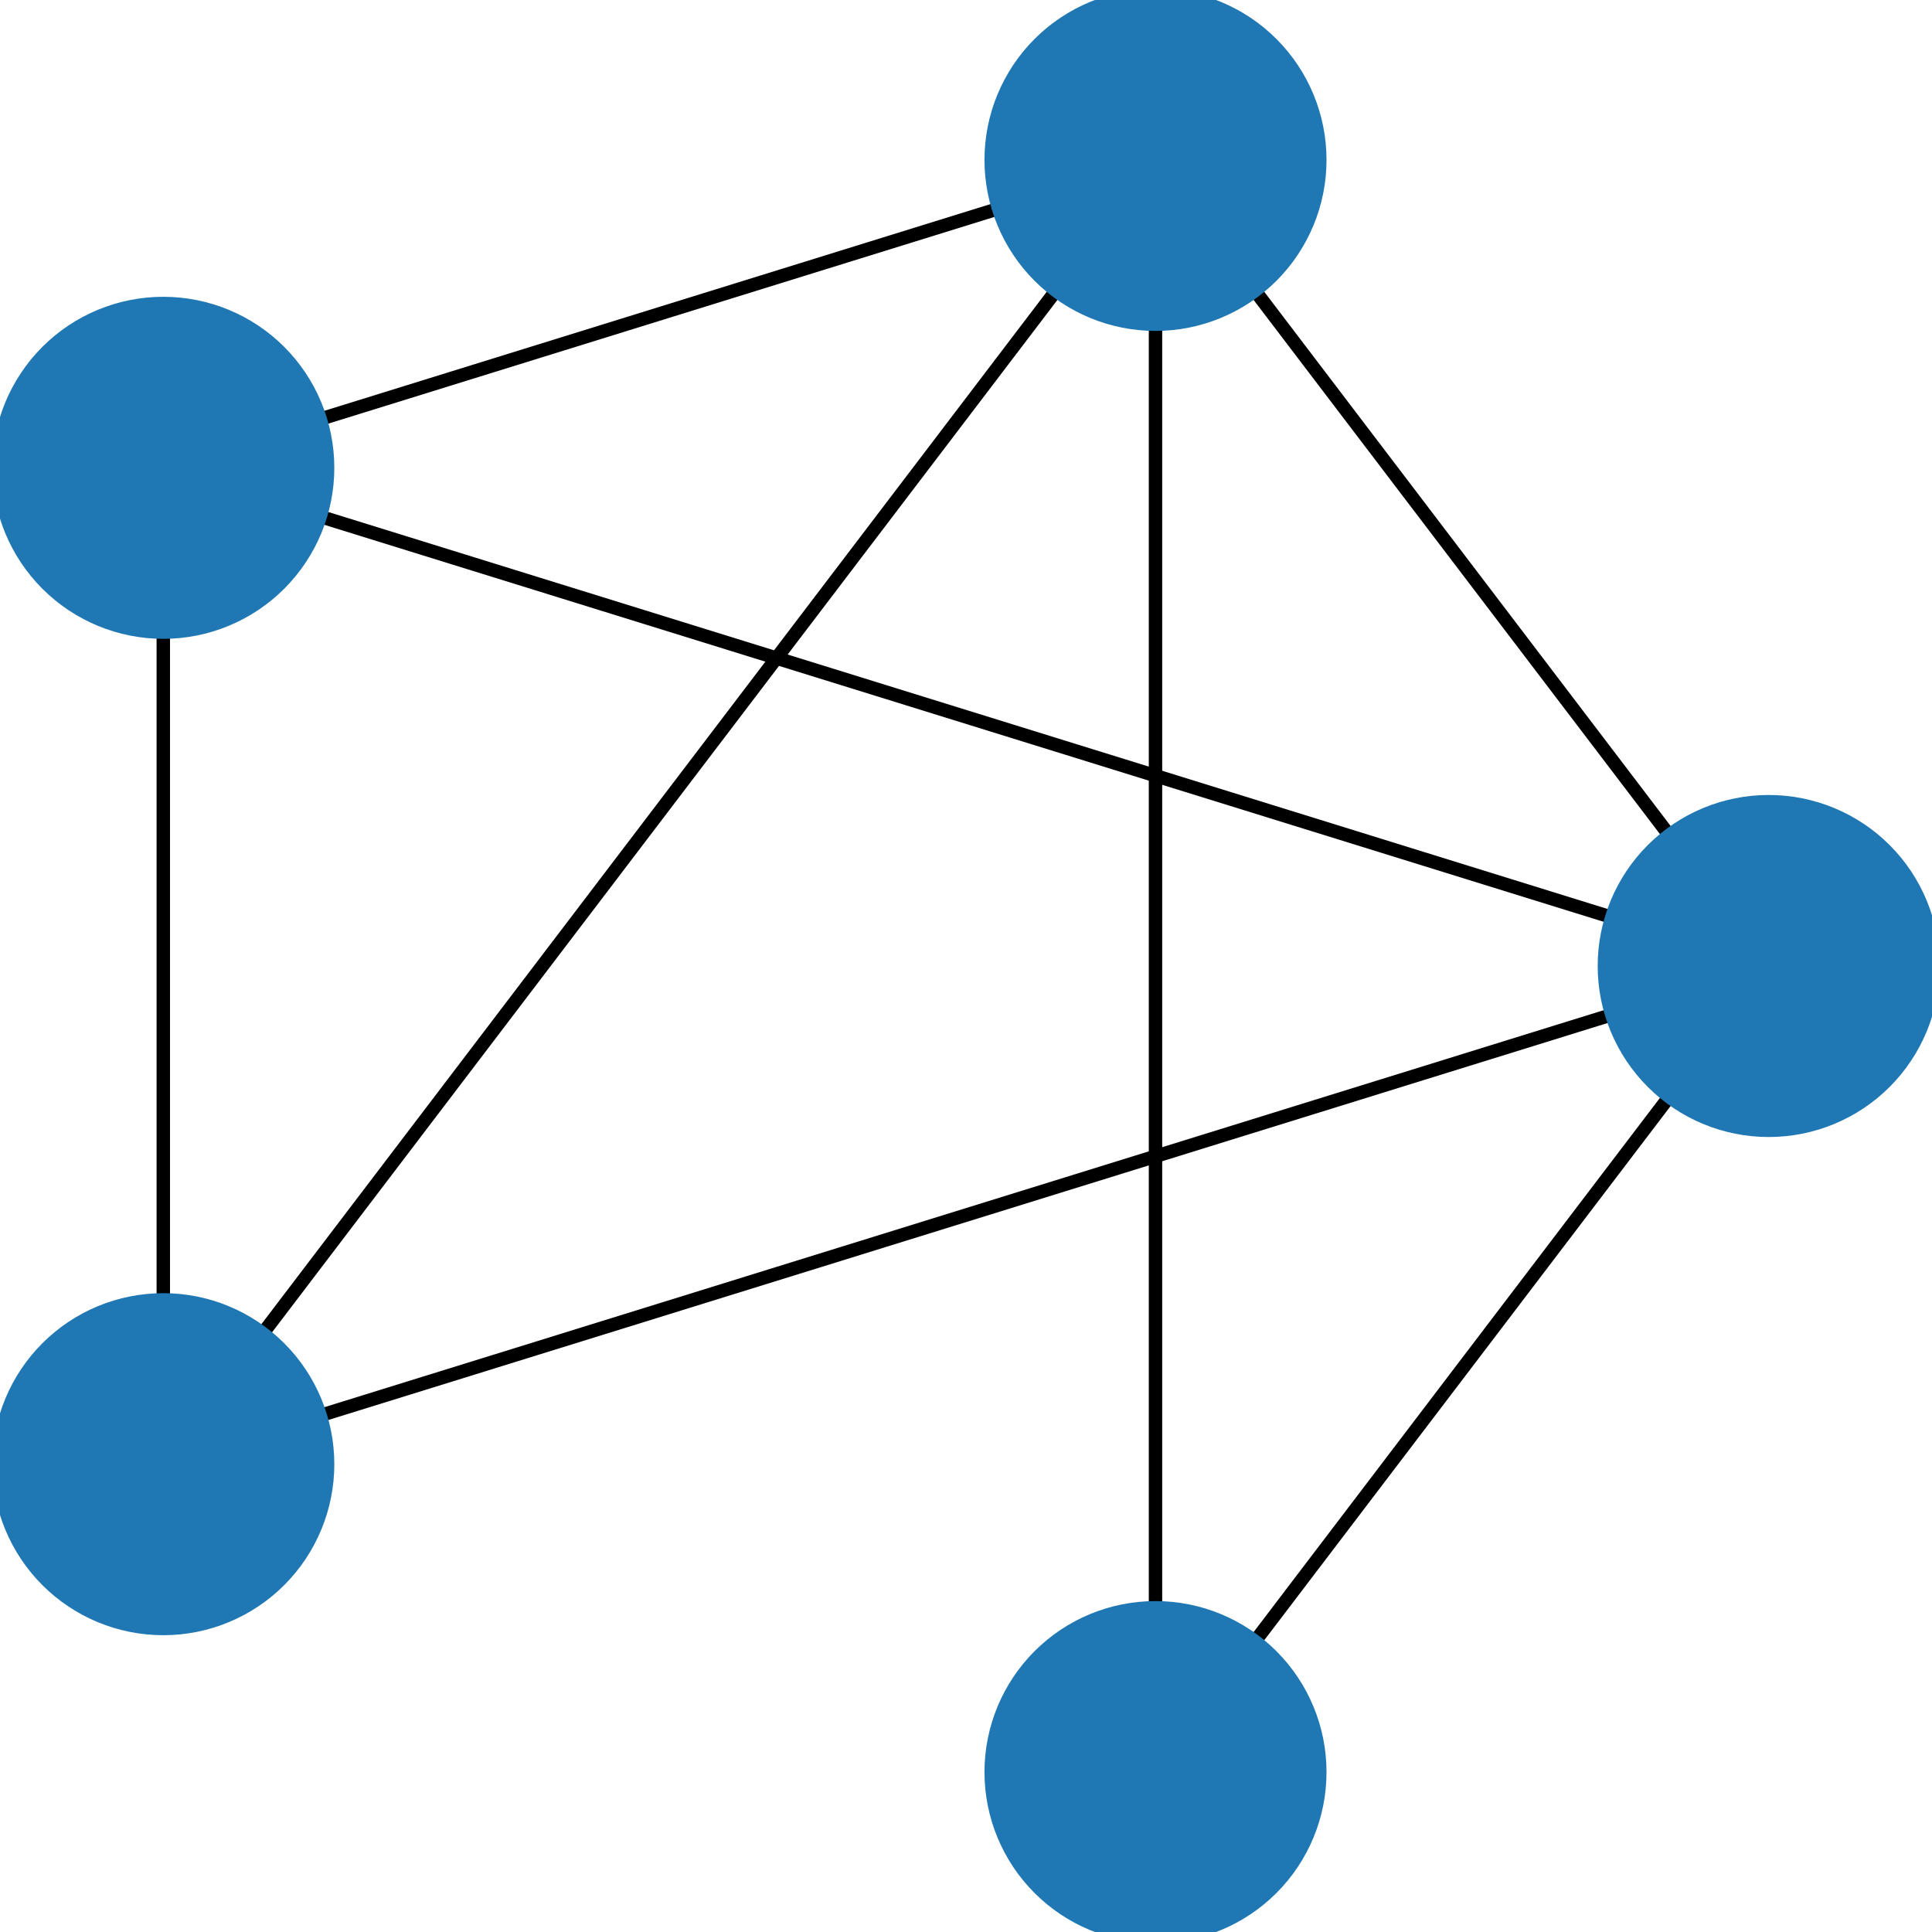
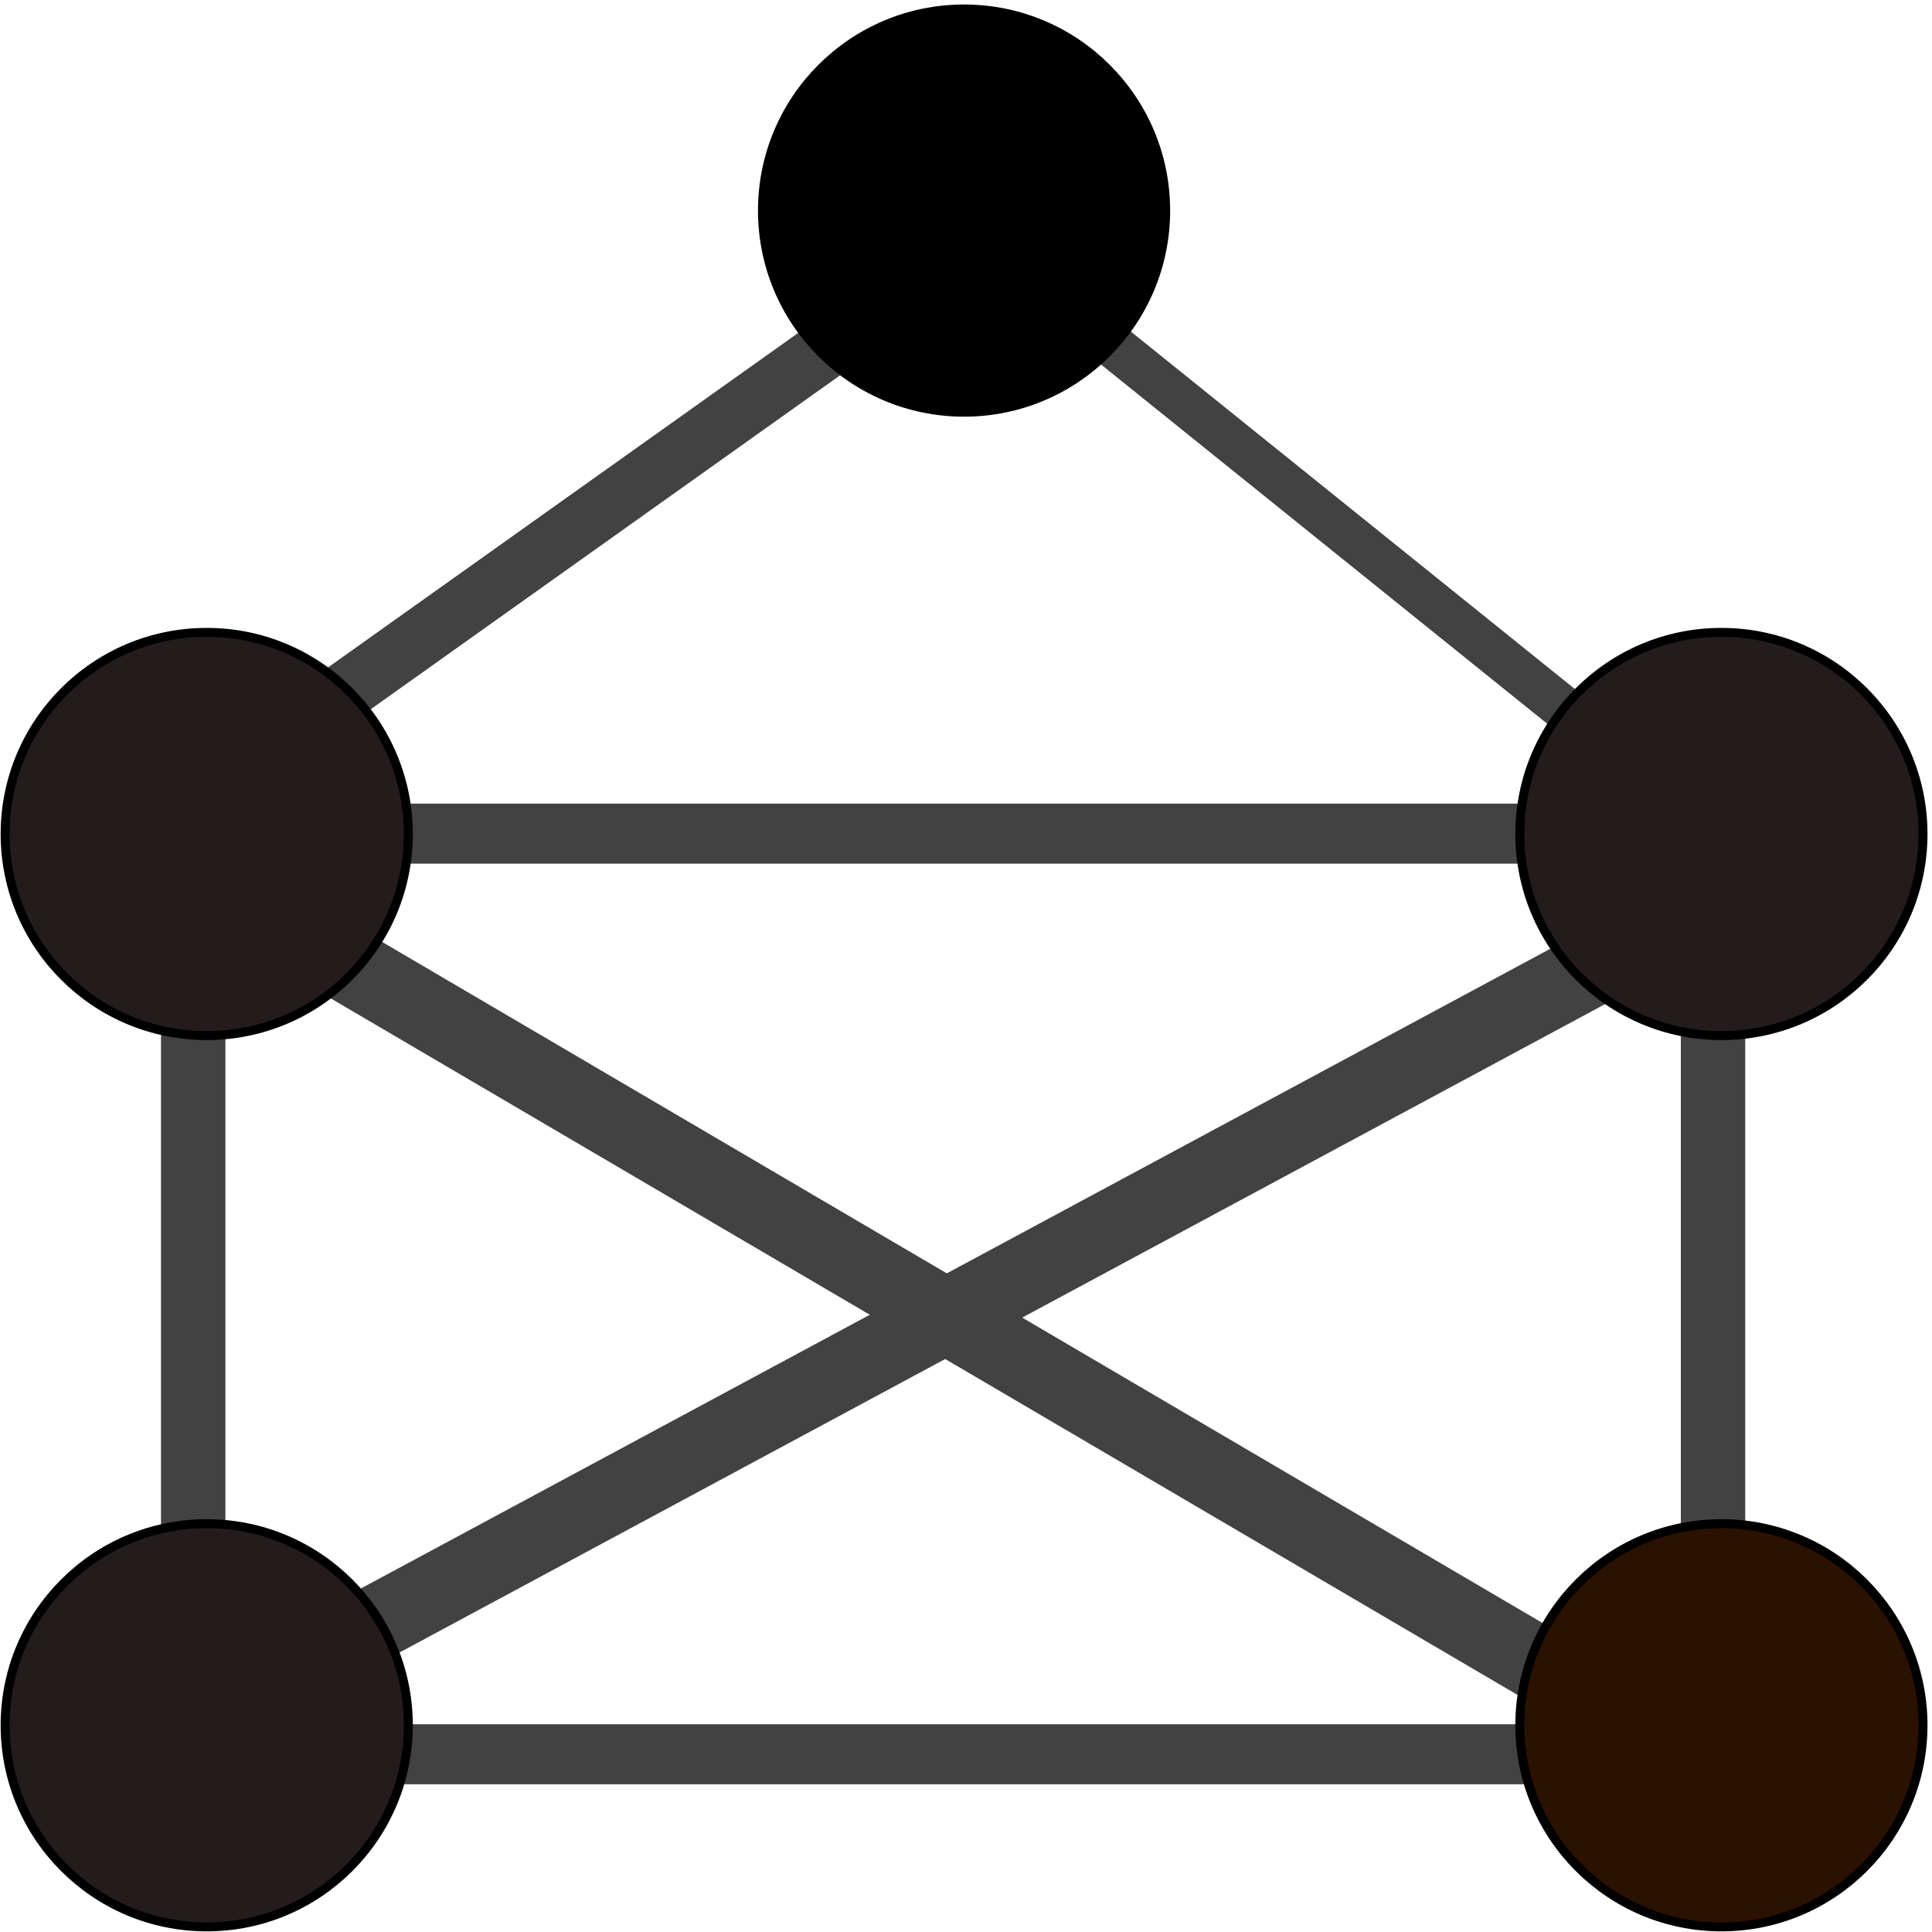
- <svg xmlns="http://www.w3.org/2000/svg" xmlns:xlink="http://www.w3.org/1999/xlink" height="144pt" version="1.1" viewBox="0 0 144 144" width="144pt">
-   <defs>
-     <style type="text/css">
- *{stroke-linecap:butt;stroke-linejoin:round;}
-   </style>
-   </defs>
-   <g id="figure_1">
-     <g id="patch_1">
-       <path d="M 0 144  L 144 144  L 144 0  L 0 0  z " style="fill:#ffffff;" />
-     </g>
-     <g id="axes_1">
-       <g id="LineCollection_1">
-         <path clip-path="url(#p07e41ffa45)" d="M 131.829 72  L 86.124 11.918  " style="fill:none;stroke:#000000;" />
-         <path clip-path="url(#p07e41ffa45)" d="M 131.829 72  L 12.171 34.868  " style="fill:none;stroke:#000000;" />
-         <path clip-path="url(#p07e41ffa45)" d="M 131.829 72  L 12.171 109.132  " style="fill:none;stroke:#000000;" />
-         <path clip-path="url(#p07e41ffa45)" d="M 131.829 72  L 86.124 132.082  " style="fill:none;stroke:#000000;" />
-         <path clip-path="url(#p07e41ffa45)" d="M 86.124 11.918  L 12.171 34.868  " style="fill:none;stroke:#000000;" />
-         <path clip-path="url(#p07e41ffa45)" d="M 86.124 11.918  L 12.171 109.132  " style="fill:none;stroke:#000000;" />
-         <path clip-path="url(#p07e41ffa45)" d="M 86.124 11.918  L 86.124 132.082  " style="fill:none;stroke:#000000;" />
-         <path clip-path="url(#p07e41ffa45)" d="M 12.171 34.868  L 12.171 109.132  " style="fill:none;stroke:#000000;" />
-       </g>
-       <g id="PathCollection_1">
-         <defs>
-           <path d="M 0 12.247  C 3.248 12.247 6.364 10.957 8.66 8.66  C 10.957 6.364 12.247 3.248 12.247 0  C 12.247 -3.248 10.957 -6.364 8.66 -8.66  C 6.364 -10.957 3.248 -12.247 0 -12.247  C -3.248 -12.247 -6.364 -10.957 -8.66 -8.66  C -10.957 -6.364 -12.247 -3.248 -12.247 0  C -12.247 3.248 -10.957 6.364 -8.66 8.66  C -6.364 10.957 -3.248 12.247 0 12.247  z " id="m0aaf7d8ab9" style="stroke:#1f78b4;" />
-         </defs>
-         <g clip-path="url(#p07e41ffa45)">
-           <use style="fill:#1f78b4;stroke:#1f78b4;" x="131.829" xlink:href="#m0aaf7d8ab9" y="72" />
-           <use style="fill:#1f78b4;stroke:#1f78b4;" x="86.124" xlink:href="#m0aaf7d8ab9" y="11.918" />
-           <use style="fill:#1f78b4;stroke:#1f78b4;" x="12.171" xlink:href="#m0aaf7d8ab9" y="34.868" />
-           <use style="fill:#1f78b4;stroke:#1f78b4;" x="12.171" xlink:href="#m0aaf7d8ab9" y="109.132" />
-           <use style="fill:#1f78b4;stroke:#1f78b4;" x="86.124" xlink:href="#m0aaf7d8ab9" y="132.082" />
-         </g>
-       </g>
-     </g>
+ <svg xmlns="http://www.w3.org/2000/svg" id="svg2" version="1.1" viewBox="0 0 600 600" height="600pt" width="600pt">
+   <defs id="defs31" />
+   <g id="surface1">
+     <rect id="rect5" style="fill:rgb(100%,100%,100%);fill-opacity:1;stroke:none;" height="600" width="600" y="0" x="0" />
+     <path id="path7" d="m 539.322,544.8 -486.271,0" style="fill:none;stroke:#424242;stroke-width:18.637;stroke-linecap:butt;stroke-linejoin:miter;stroke-miterlimit:10;stroke-opacity:1" />
+     <path id="path9" d="m 532,568.8 0,-280" style="fill:none;stroke:#424242;stroke-width:20;stroke-linecap:butt;stroke-linejoin:miter;stroke-miterlimit:10;stroke-opacity:1" />
+     <path id="path11" d="m 60,573.6 0,-280" style="fill:none;stroke:#424242;stroke-width:20;stroke-linecap:butt;stroke-linejoin:miter;stroke-miterlimit:10;stroke-opacity:1" />
+     <path id="path13" d="M 571.198,288.934 270.626,46.949" style="fill:none;stroke:#424242;stroke-width:13.781;stroke-linecap:butt;stroke-linejoin:miter;stroke-miterlimit:10;stroke-opacity:1" />
+     <path id="path15" d="M 482.455,519.486 86.393,287.029" style="fill:none;stroke:#424242;stroke-width:23.195;stroke-linecap:butt;stroke-linejoin:miter;stroke-miterlimit:10;stroke-opacity:1" />
+     <path id="path17" d="M 25.329,272.944 320.094,63.232" style="fill:none;stroke:#424242;stroke-width:18.271;stroke-linecap:butt;stroke-linejoin:miter;stroke-miterlimit:10;stroke-opacity:1" />
+     <path id="path19" d="m 597.209,535.8 c 0,34.576 -28.033,62.609 -62.609,62.609 -34.576,0 -62.609,-28.033 -62.609,-62.609 0,-34.576 28.033,-62.609 62.609,-62.609 34.576,0 62.609,28.033 62.609,62.609" style="fill:#2b1100;fill-opacity:1;fill-rule:nonzero;stroke:#000000;stroke-width:2.783;stroke-linecap:butt;stroke-linejoin:miter;stroke-miterlimit:10;stroke-opacity:1" />
+     <path id="path15-8" d="M 499.684,298.015 95.231,515.544" style="fill:none;stroke:#424242;stroke-width:23.195;stroke-linecap:butt;stroke-linejoin:miter;stroke-miterlimit:10;stroke-opacity:1" />
+     <path id="path21" d="m 126.809,535.8 c 0,34.576 -28.033,62.609 -62.609,62.609 -34.576,0 -62.609,-28.033 -62.609,-62.609 0,-34.576 28.033,-62.609 62.609,-62.609 34.576,0 62.609,28.033 62.609,62.609" style="fill:#241c1c;fill-opacity:1;fill-rule:nonzero;stroke:#000000;stroke-width:2.783;stroke-linecap:butt;stroke-linejoin:miter;stroke-miterlimit:10;stroke-opacity:1" />
+     <path id="path7-7" d="m 540.593,258.895 -486.271,0" style="fill:none;stroke:#424242;stroke-width:18.637;stroke-linecap:butt;stroke-linejoin:miter;stroke-miterlimit:10;stroke-opacity:1" />
+     <path id="path23" d="m 597.209,259 c 0,34.576 -28.033,62.609 -62.609,62.609 -34.576,0 -62.609,-28.033 -62.609,-62.609 0,-34.576 28.033,-62.609 62.609,-62.609 34.576,0 62.609,28.033 62.609,62.609" style="fill:#241c1c;fill-opacity:1;fill-rule:nonzero;stroke:#000000;stroke-width:2.783;stroke-linecap:butt;stroke-linejoin:miter;stroke-miterlimit:10;stroke-opacity:1" />
+     <path id="path25" d="m 126.809,259 c 0,34.576 -28.033,62.609 -62.609,62.609 -34.576,0 -62.609,-28.033 -62.609,-62.609 0,-34.576 28.033,-62.609 62.609,-62.609 34.576,0 62.609,28.033 62.609,62.609" style="fill:#241c1c;fill-opacity:1;fill-rule:nonzero;stroke:#000000;stroke-width:2.783;stroke-linecap:butt;stroke-linejoin:miter;stroke-miterlimit:10;stroke-opacity:1" />
+     <path id="path27" d="m 362.009,65.4 c 0,34.576 -28.033,62.609 -62.609,62.609 -34.576,0 -62.609,-28.033 -62.609,-62.609 0,-34.576 28.033,-62.609 62.609,-62.609 34.576,0 62.609,28.033 62.609,62.609" style="fill:#000000;fill-opacity:1.0;fill-rule:nonzero;stroke:#000000;stroke-width:2.783;stroke-linecap:butt;stroke-linejoin:miter;stroke-miterlimit:10;stroke-opacity:1" />
  </g>
-   <defs>
-     <clipPath id="p07e41ffa45">
-       <rect height="144" width="144" x="0" y="0" />
-     </clipPath>
-   </defs>
</svg>
